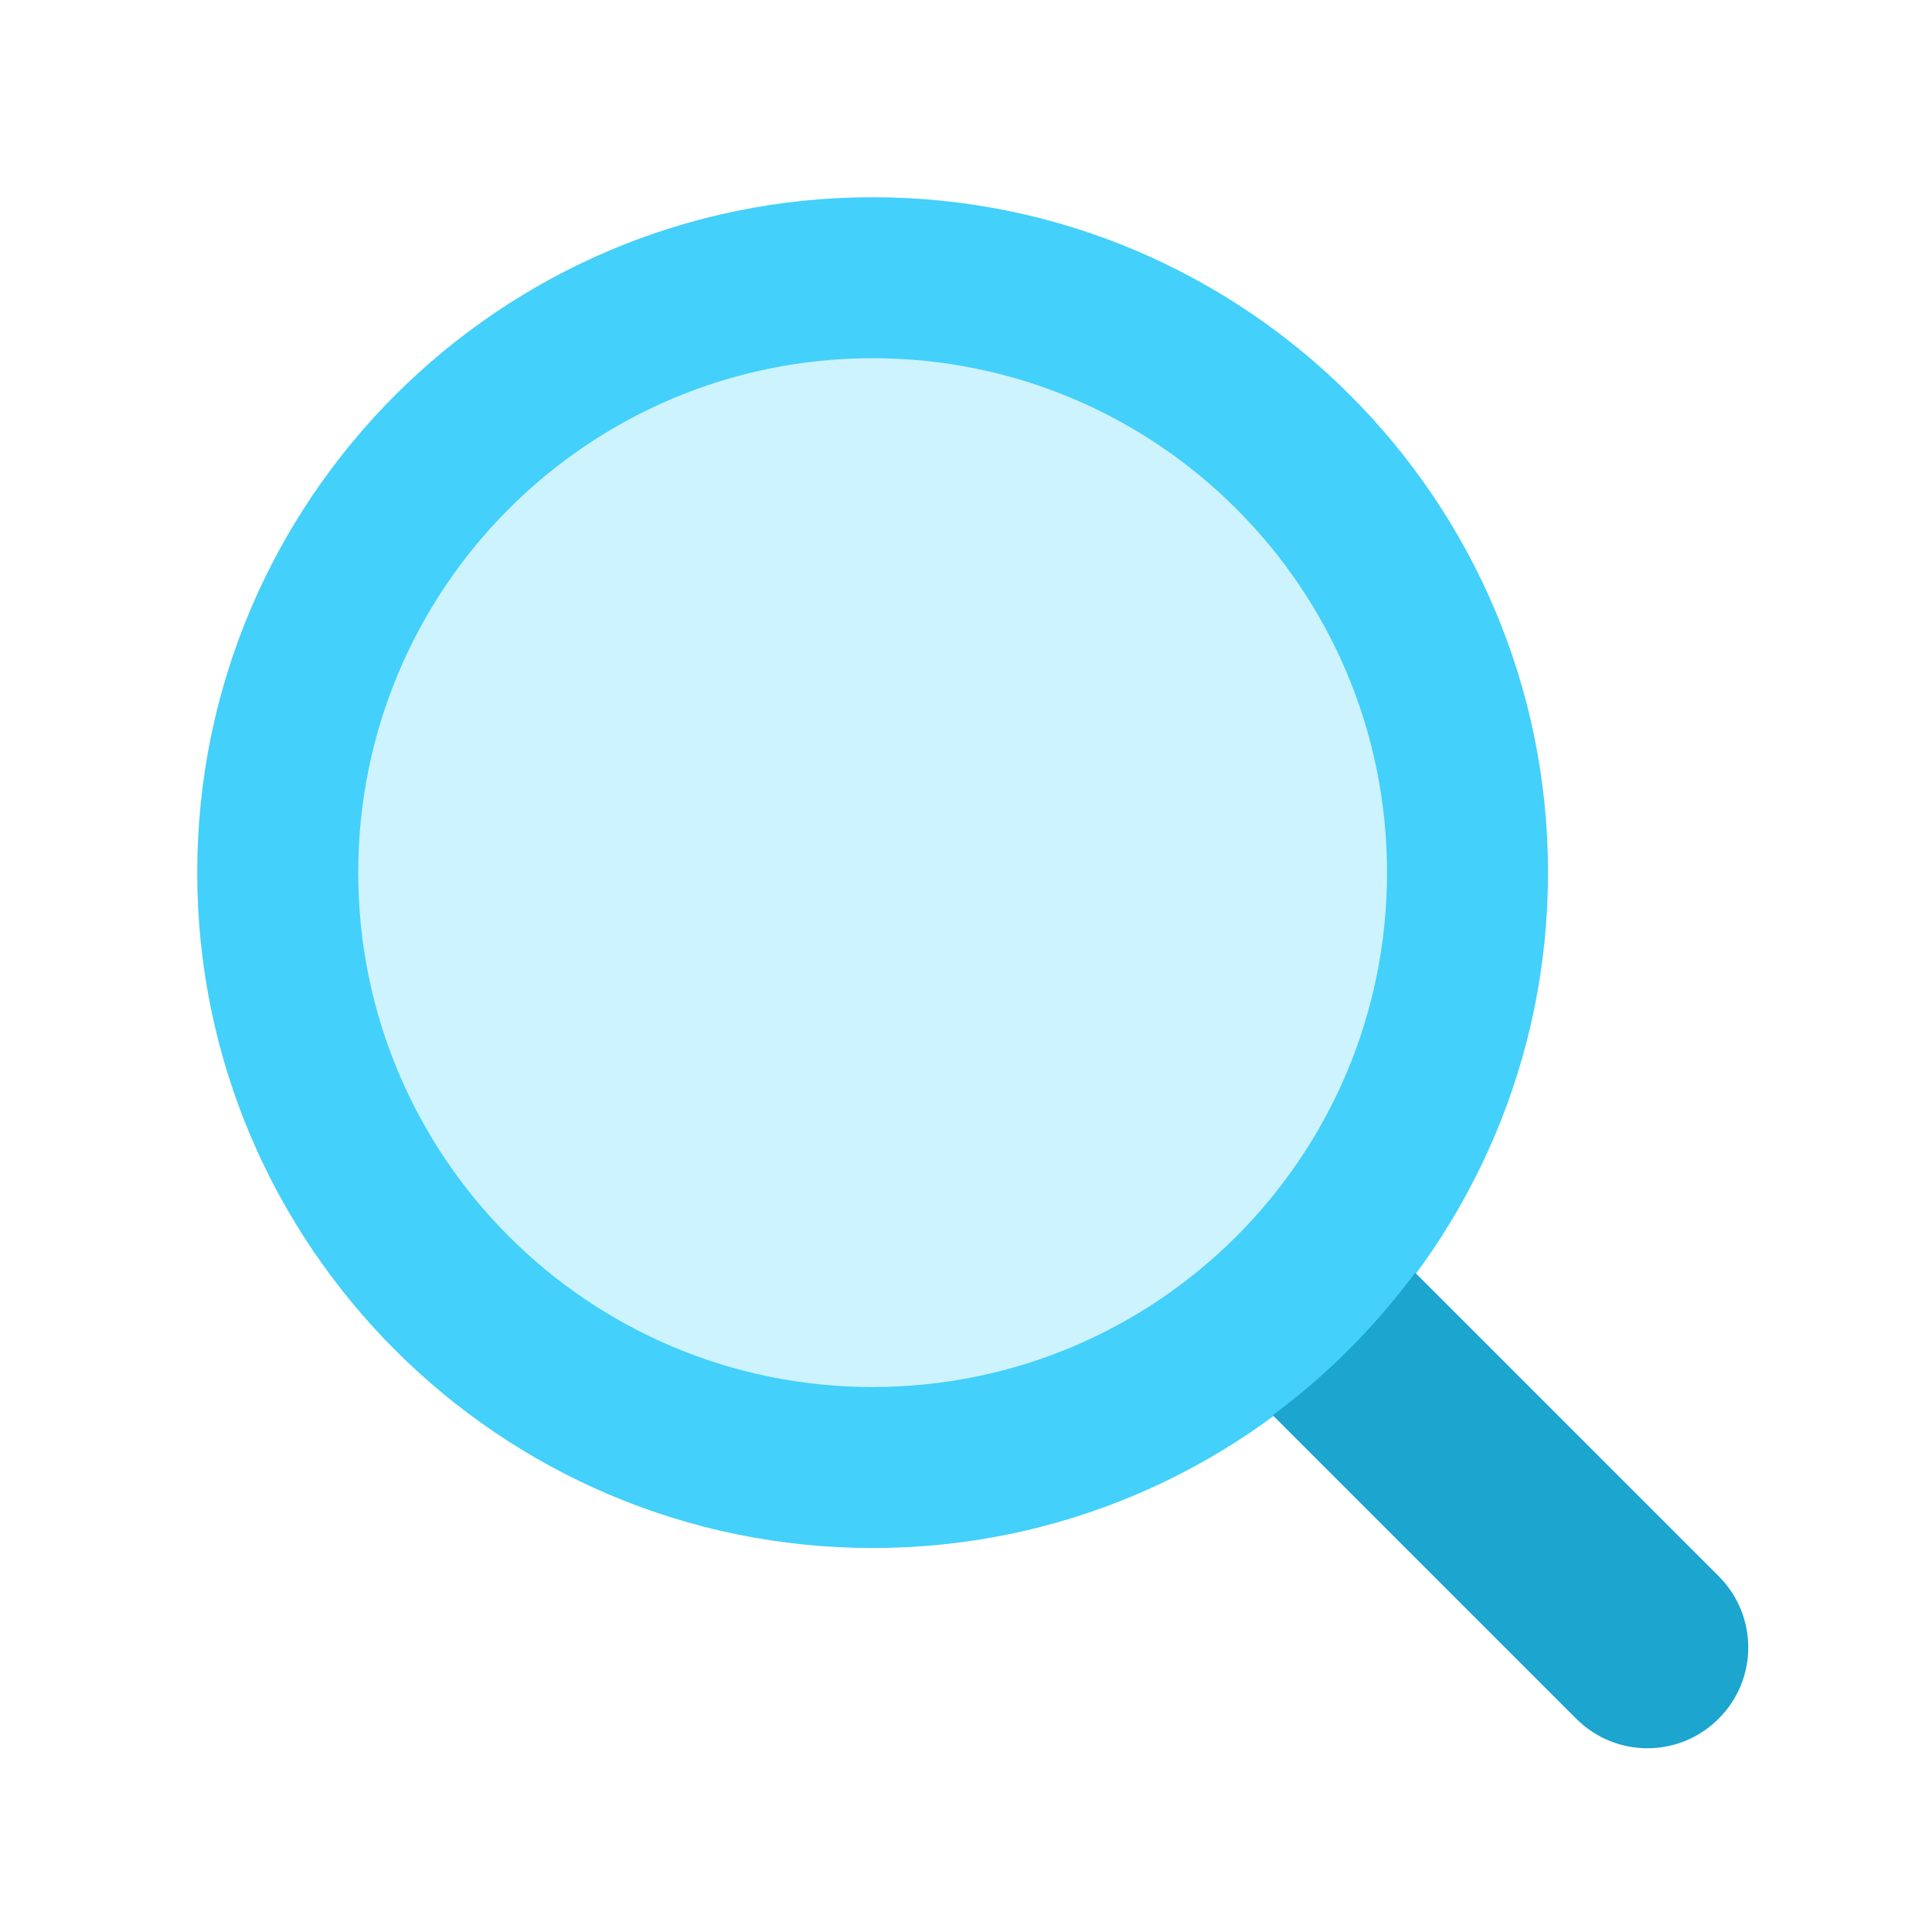
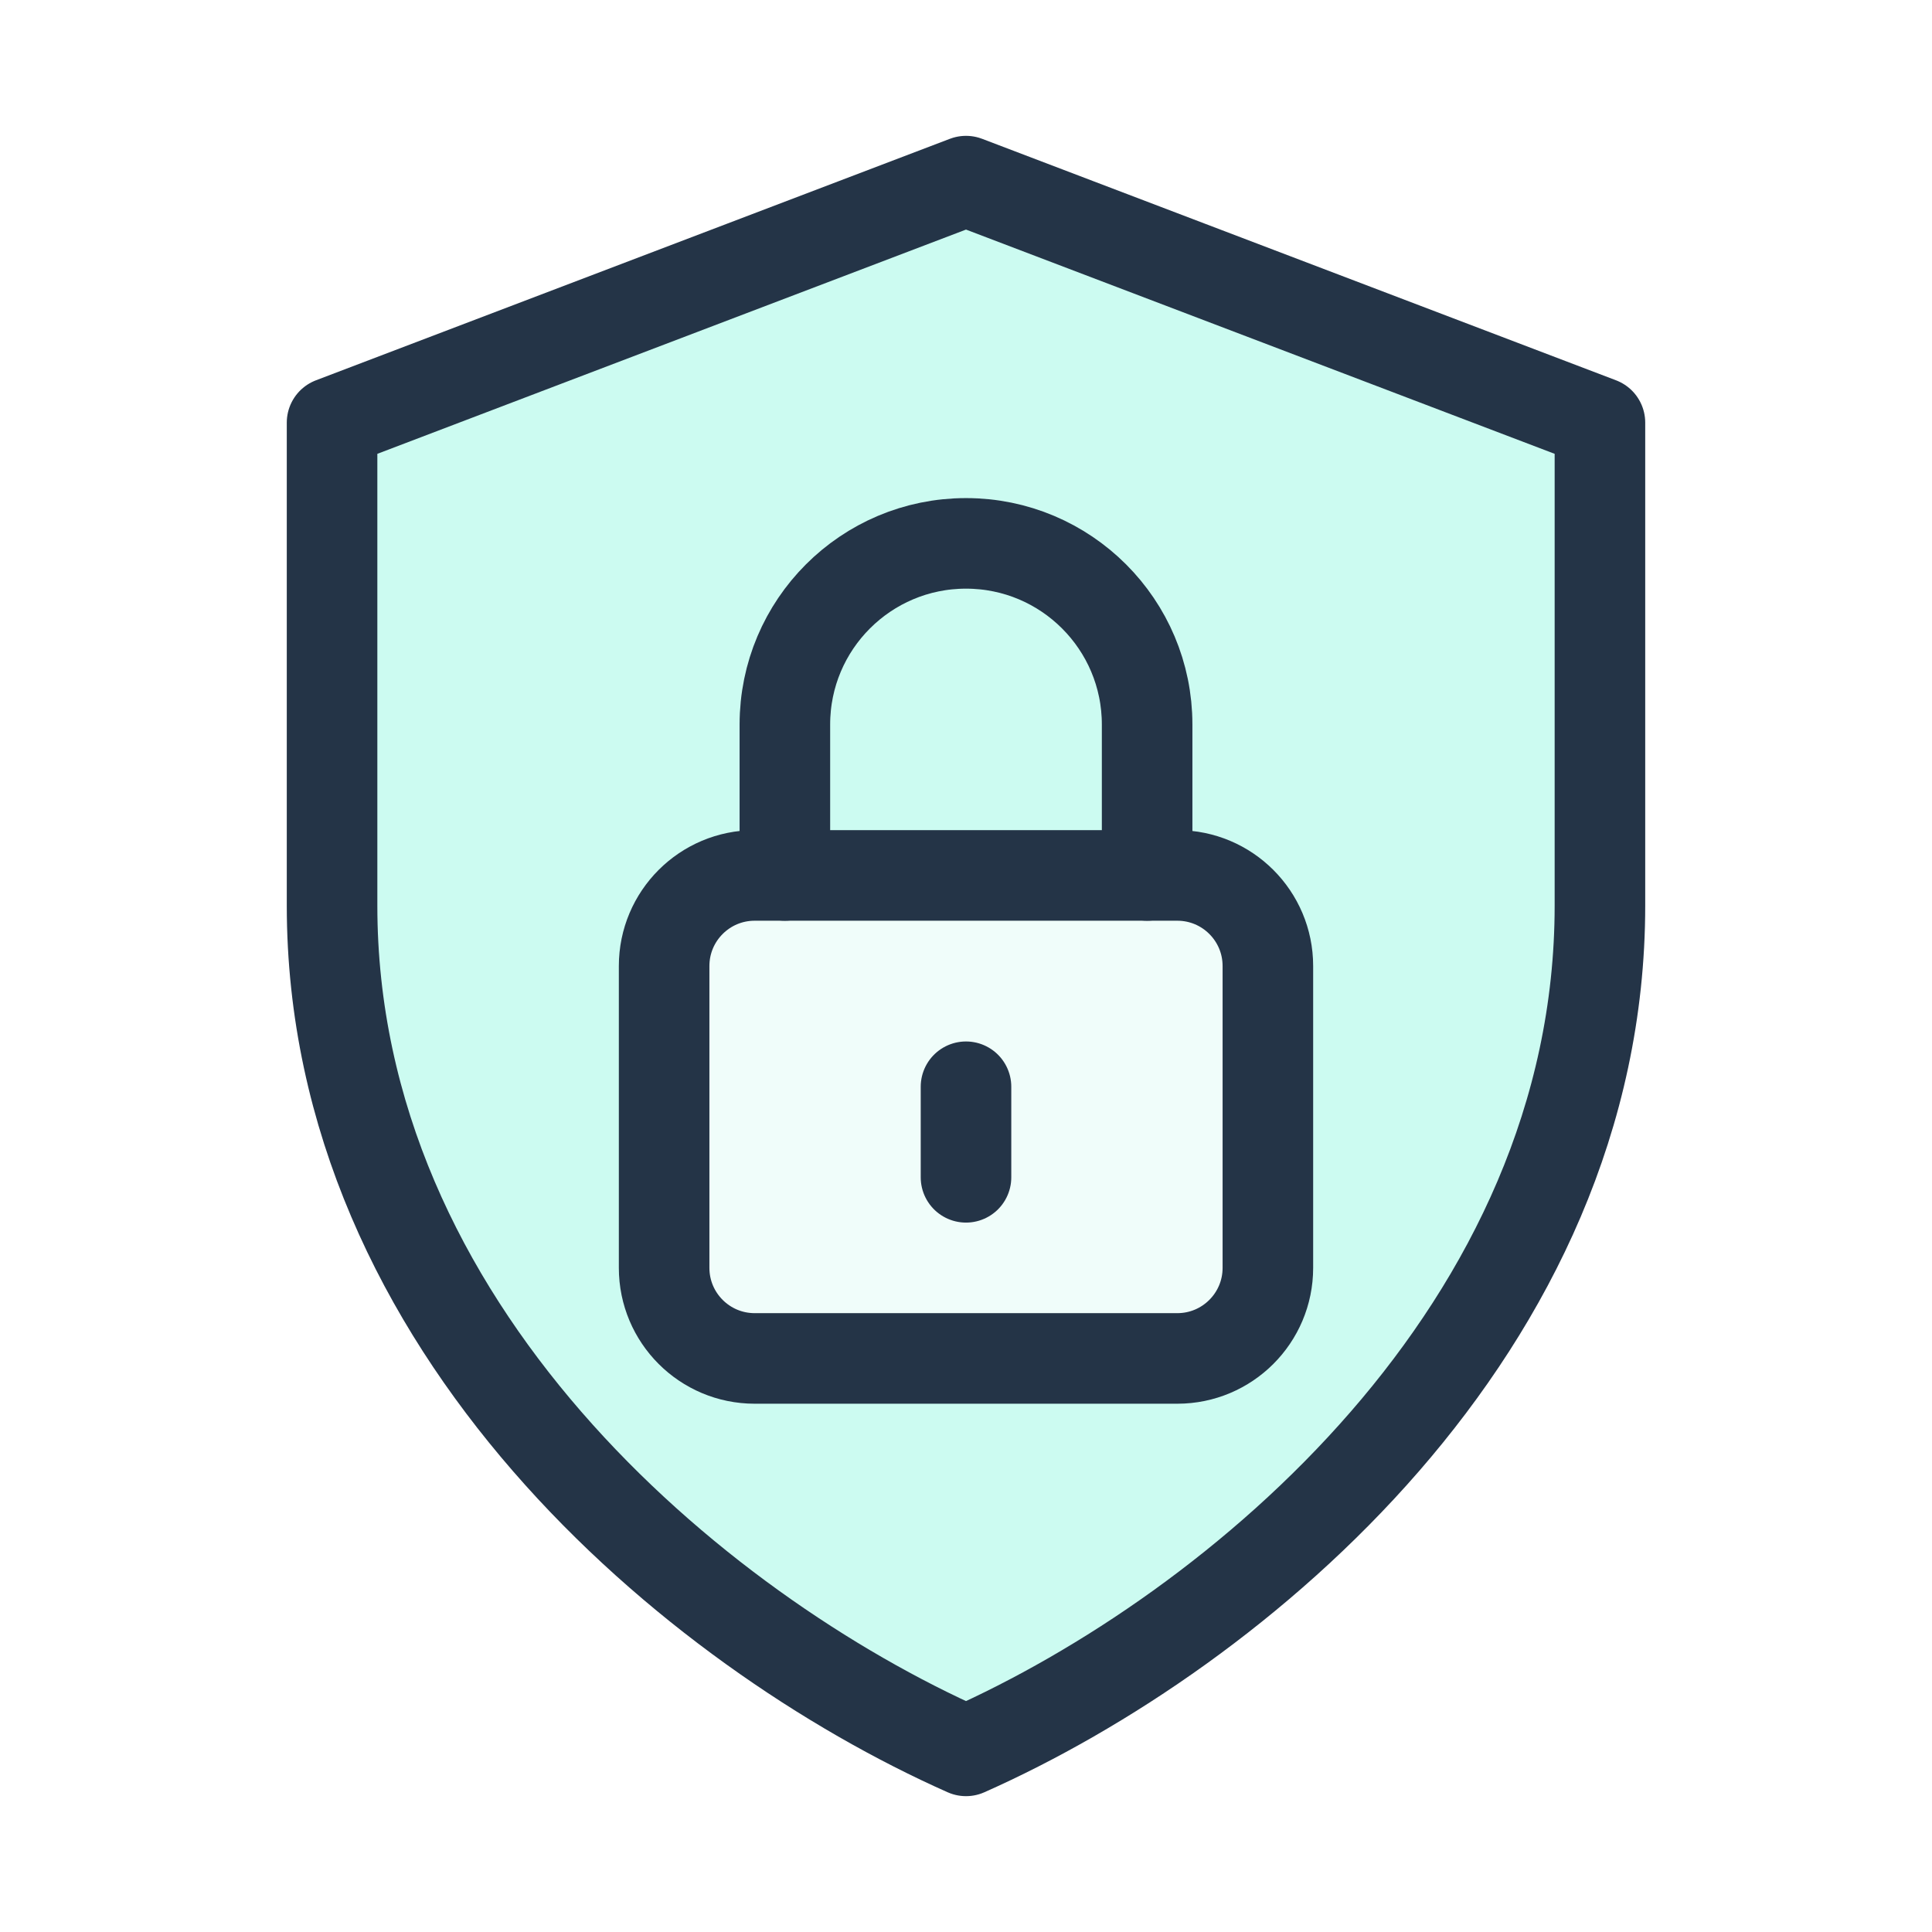
- <svg xmlns="http://www.w3.org/2000/svg" width="24" height="24" viewBox="0 0 24 24" fill="none">
-   <path d="M10.84 19.23C6.21 19.23 2.45 15.47 2.45 10.84C2.45 6.21 6.21 2.45 10.84 2.45C15.47 2.45 19.23 6.21 19.23 10.84C19.23 15.47 15.47 19.23 10.84 19.23ZM21.14 21.15C20.74 21.54 20.11 21.55 19.72 21.15L15.73 17.15L17.14 15.74L21.14 19.73C21.54 20.12 21.53 20.75 21.14 21.15Z" fill="#43D0FB" />
-   <path d="M17.23 10.84C17.23 14.37 14.37 17.23 10.84 17.23C7.31 17.23 4.45 14.37 4.45 10.84C4.45 7.31 7.31 4.45 10.84 4.45C14.37 4.45 17.23 7.31 17.23 10.84Z" fill="#CDF3FF" />
-   <path d="M21.35 19.58L17.58 15.81C17.08 16.48 16.49 17.08 15.81 17.58L19.58 21.35C20.07 21.84 20.86 21.84 21.35 21.35C21.84 20.86 21.84 20.07 21.35 19.58Z" fill="#1BA5CF" />
+ <svg xmlns="http://www.w3.org/2000/svg" width="64" height="64" viewBox="0 0 64 64" fill="none" role="img" aria-labelledby="title">
+   <g stroke="#243447" stroke-width="3" stroke-linecap="round" stroke-linejoin="round">
+     <path d="m32 6 21 8v16c0 14-12 24-21 28-9-4-21-14-21-28V14z" fill="#CCFBF1" stroke="#243447" stroke-width="3" stroke-linecap="round" stroke-linejoin="round" />
+     <rect x="22" y="29" width="20" height="16" rx="3" fill="#F0FDFA" stroke="#243447" stroke-width="3" stroke-linecap="round" stroke-linejoin="round" />
+     <path d="M26 29v-5a6 6 0 0 1 12 0v5m-6 7v3" stroke="#243447" fill="none" stroke-width="3" stroke-linecap="round" stroke-linejoin="round" />
+   </g>
</svg>
